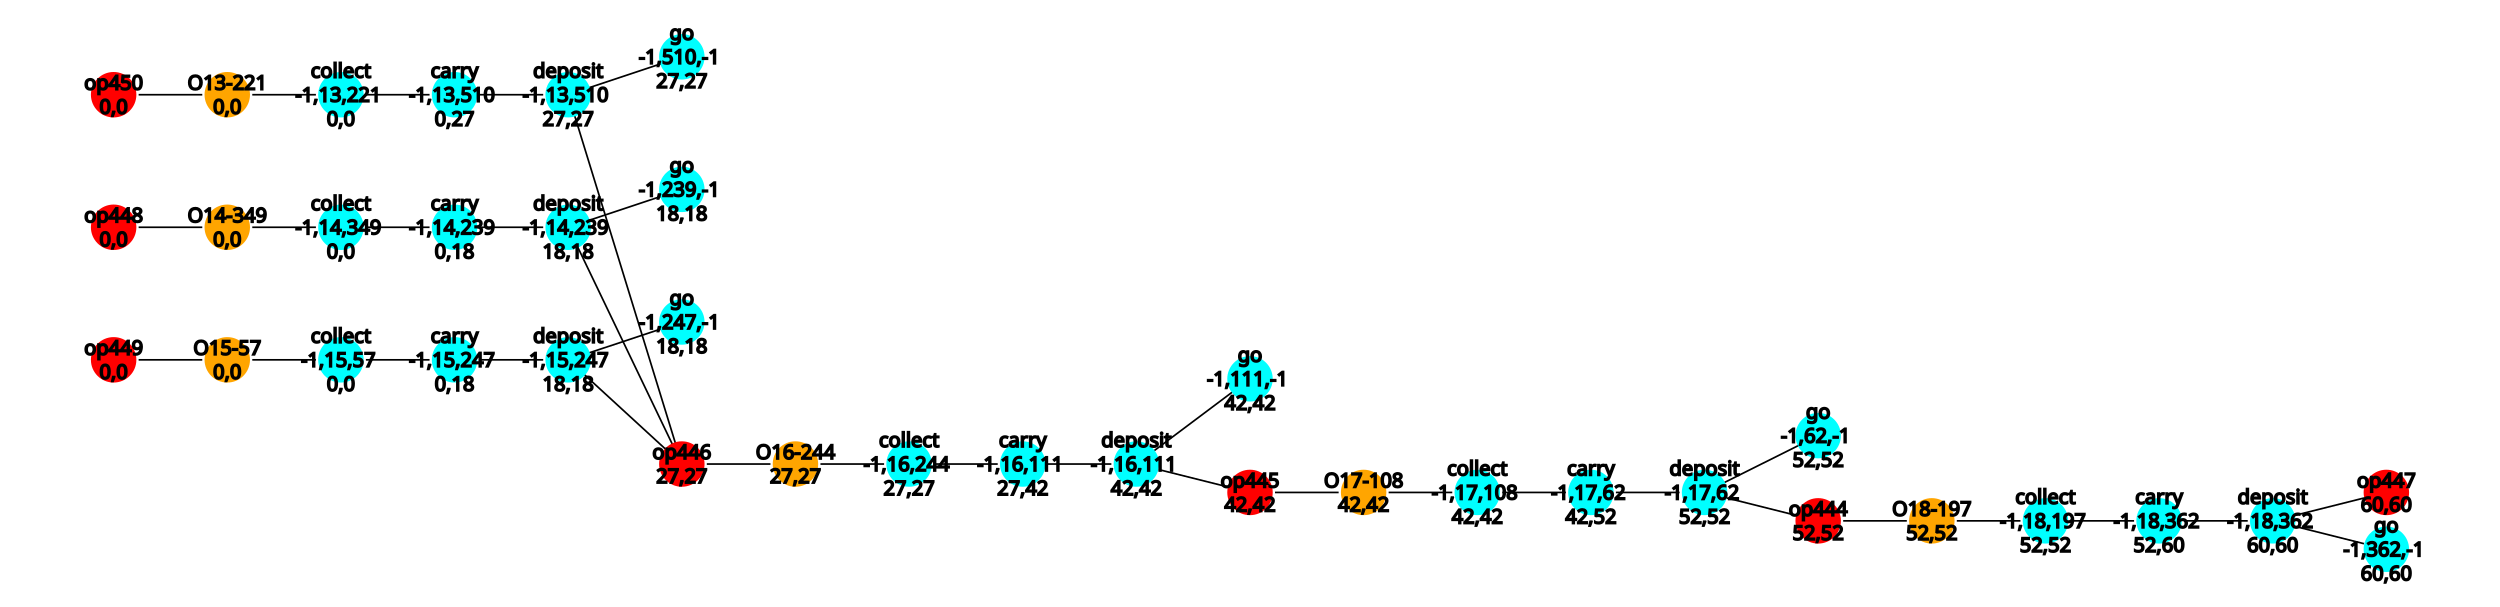
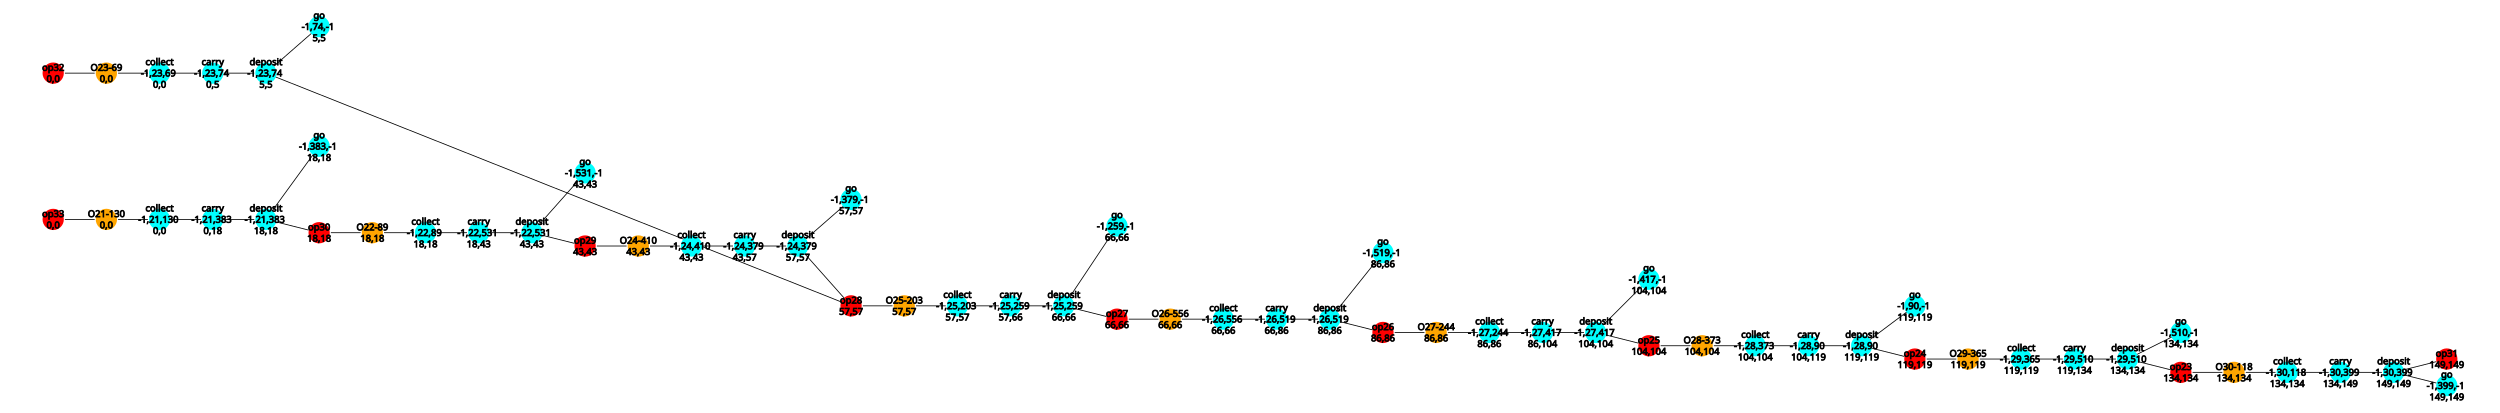
- <svg xmlns="http://www.w3.org/2000/svg" version="1.2" width="440mm" height="106.67mm" viewBox="0 0 440 106.67" stroke="none" fill="#000000" stroke-width="0.3" font-size="3.88">
+ <svg xmlns="http://www.w3.org/2000/svg" version="1.2" width="940mm" height="155mm" viewBox="0 0 940 155" stroke="none" fill="#000000" stroke-width="0.3" font-size="3.88">
  <defs>
    <marker id="arrow" markerWidth="15" markerHeight="7" refX="5" refY="3.5" orient="auto" markerUnits="strokeWidth">
      <path d="M0,0 L15,3.5 L0,7 z" stroke="context-stroke" fill="context-stroke" />
    </marker>
  </defs>
-   <g stroke="#000000" id="img-1b4386cb-1">
-     <g transform="translate(30,16.67)">
-       <path fill="none" d="M-5.6,0 L 5.6 0" class="primitive" />
-     </g>
-     <g transform="translate(30,63.33)">
-       <path fill="none" d="M-5.6,0 L 5.6 0" class="primitive" />
-     </g>
-     <g transform="translate(30,40)">
-       <path fill="none" d="M-5.6,0 L 5.6 0" class="primitive" />
-     </g>
-     <g transform="translate(410,94.17)">
+   <g stroke="#000000" id="img-caa86275-1">
+     <g transform="translate(30,82.5)">
+       <path fill="none" d="M-5.6,0 L 5.6 0" class="primitive" />
+     </g>
+     <g transform="translate(30,27.5)">
+       <path fill="none" d="M-5.6,0 L 5.6 0" class="primitive" />
+     </g>
+     <g transform="translate(910,142.5)">
      <path fill="none" d="M-6.06,-1.52 L 6.06 1.52" class="primitive" />
    </g>
-     <g transform="translate(410,89.17)">
+     <g transform="translate(910,137.5)">
      <path fill="none" d="M-6.06,1.52 L 6.06 -1.52" class="primitive" />
    </g>
-     <g transform="translate(390,91.67)">
-       <path fill="none" d="M-5.6,0 L 5.6 0" class="primitive" />
-     </g>
-     <g transform="translate(370,91.67)">
-       <path fill="none" d="M-5.6,0 L 5.6 0" class="primitive" />
-     </g>
-     <g transform="translate(110,60)">
-       <path fill="none" d="M-6.34,2.11 L 6.34 -2.11" class="primitive" />
-     </g>
-     <g transform="translate(110,72.5)">
-       <path fill="none" d="M-7.89,-7.24 L 7.89 7.24" class="primitive" />
-     </g>
-     <g transform="translate(90,63.33)">
-       <path fill="none" d="M-5.6,0 L 5.6 0" class="primitive" />
-     </g>
-     <g transform="translate(70,63.33)">
-       <path fill="none" d="M-5.6,0 L 5.6 0" class="primitive" />
-     </g>
-     <g transform="translate(110,36.67)">
-       <path fill="none" d="M-6.34,2.11 L 6.34 -2.11" class="primitive" />
-     </g>
-     <g transform="translate(110,60.83)">
-       <path fill="none" d="M-8.97,-18.69 L 8.97 18.69" class="primitive" />
-     </g>
-     <g transform="translate(90,40)">
-       <path fill="none" d="M-5.6,0 L 5.6 0" class="primitive" />
-     </g>
-     <g transform="translate(70,40)">
-       <path fill="none" d="M-5.6,0 L 5.6 0" class="primitive" />
-     </g>
-     <g transform="translate(110,13.33)">
-       <path fill="none" d="M-6.34,2.11 L 6.34 -2.11" class="primitive" />
-     </g>
-     <g transform="translate(110,49.17)">
-       <path fill="none" d="M-9.33,-30.33 L 9.33 30.33" class="primitive" />
-     </g>
-     <g transform="translate(90,16.67)">
-       <path fill="none" d="M-5.6,0 L 5.6 0" class="primitive" />
-     </g>
-     <g transform="translate(70,16.67)">
-       <path fill="none" d="M-5.6,0 L 5.6 0" class="primitive" />
-     </g>
-     <g transform="translate(210,74.17)">
+     <g transform="translate(890,140)">
+       <path fill="none" d="M-5.6,0 L 5.6 0" class="primitive" />
+     </g>
+     <g transform="translate(870,140)">
+       <path fill="none" d="M-5.6,0 L 5.6 0" class="primitive" />
+     </g>
+     <g transform="translate(110,68.75)">
+       <path fill="none" d="M-8.5,11.68 L 8.5 -11.68" class="primitive" />
+     </g>
+     <g transform="translate(110,85)">
+       <path fill="none" d="M-6.06,-1.52 L 6.06 1.52" class="primitive" />
+     </g>
+     <g transform="translate(90,82.5)">
+       <path fill="none" d="M-5.6,0 L 5.6 0" class="primitive" />
+     </g>
+     <g transform="translate(70,82.5)">
+       <path fill="none" d="M-5.6,0 L 5.6 0" class="primitive" />
+     </g>
+     <g transform="translate(210,76.25)">
+       <path fill="none" d="M-8.21,9.24 L 8.21 -9.24" class="primitive" />
+     </g>
+     <g transform="translate(210,90)">
+       <path fill="none" d="M-6.06,-1.52 L 6.06 1.52" class="primitive" />
+     </g>
+     <g transform="translate(190,87.5)">
+       <path fill="none" d="M-5.6,0 L 5.6 0" class="primitive" />
+     </g>
+     <g transform="translate(170,87.5)">
+       <path fill="none" d="M-5.6,0 L 5.6 0" class="primitive" />
+     </g>
+     <g transform="translate(310,83.75)">
+       <path fill="none" d="M-7.82,6.84 L 7.82 -6.84" class="primitive" />
+     </g>
+     <g transform="translate(310,103.75)">
+       <path fill="none" d="M-8.21,-9.24 L 8.21 9.24" class="primitive" />
+     </g>
+     <g transform="translate(290,92.5)">
+       <path fill="none" d="M-5.6,0 L 5.6 0" class="primitive" />
+     </g>
+     <g transform="translate(270,92.5)">
+       <path fill="none" d="M-5.6,0 L 5.6 0" class="primitive" />
+     </g>
+     <g transform="translate(110,18.75)">
+       <path fill="none" d="M-7.82,6.84 L 7.82 -6.84" class="primitive" />
+     </g>
+     <g transform="translate(210,71.25)">
+       <path fill="none" d="M-106.56,-42.38 L 106.56 42.38" class="primitive" />
+     </g>
+     <g transform="translate(90,27.5)">
+       <path fill="none" d="M-5.6,0 L 5.6 0" class="primitive" />
+     </g>
+     <g transform="translate(70,27.5)">
+       <path fill="none" d="M-5.6,0 L 5.6 0" class="primitive" />
+     </g>
+     <g transform="translate(410,100)">
+       <path fill="none" d="M-8.61,12.91 L 8.61 -12.91" class="primitive" />
+     </g>
+     <g transform="translate(410,117.5)">
+       <path fill="none" d="M-6.06,-1.52 L 6.06 1.52" class="primitive" />
+     </g>
+     <g transform="translate(390,115)">
+       <path fill="none" d="M-5.6,0 L 5.6 0" class="primitive" />
+     </g>
+     <g transform="translate(370,115)">
+       <path fill="none" d="M-5.6,0 L 5.6 0" class="primitive" />
+     </g>
+     <g transform="translate(510,107.5)">
+       <path fill="none" d="M-8.37,10.46 L 8.37 -10.46" class="primitive" />
+     </g>
+     <g transform="translate(510,122.5)">
+       <path fill="none" d="M-6.06,-1.52 L 6.06 1.52" class="primitive" />
+     </g>
+     <g transform="translate(490,120)">
+       <path fill="none" d="M-5.6,0 L 5.6 0" class="primitive" />
+     </g>
+     <g transform="translate(470,120)">
+       <path fill="none" d="M-5.6,0 L 5.6 0" class="primitive" />
+     </g>
+     <g transform="translate(610,115)">
+       <path fill="none" d="M-8.03,8.03 L 8.03 -8.03" class="primitive" />
+     </g>
+     <g transform="translate(610,127.5)">
+       <path fill="none" d="M-6.06,-1.52 L 6.06 1.52" class="primitive" />
+     </g>
+     <g transform="translate(590,125)">
+       <path fill="none" d="M-5.6,0 L 5.6 0" class="primitive" />
+     </g>
+     <g transform="translate(570,125)">
+       <path fill="none" d="M-5.6,0 L 5.6 0" class="primitive" />
+     </g>
+     <g transform="translate(710,122.5)">
      <path fill="none" d="M-7.56,5.67 L 7.56 -5.67" class="primitive" />
    </g>
-     <g transform="translate(210,84.17)">
+     <g transform="translate(710,132.5)">
      <path fill="none" d="M-6.06,-1.52 L 6.06 1.52" class="primitive" />
    </g>
-     <g transform="translate(190,81.67)">
-       <path fill="none" d="M-5.6,0 L 5.6 0" class="primitive" />
-     </g>
-     <g transform="translate(170,81.67)">
-       <path fill="none" d="M-5.6,0 L 5.6 0" class="primitive" />
-     </g>
-     <g transform="translate(310,81.67)">
+     <g transform="translate(690,130)">
+       <path fill="none" d="M-5.6,0 L 5.6 0" class="primitive" />
+     </g>
+     <g transform="translate(670,130)">
+       <path fill="none" d="M-5.6,0 L 5.6 0" class="primitive" />
+     </g>
+     <g transform="translate(810,130)">
      <path fill="none" d="M-6.89,3.44 L 6.89 -3.44" class="primitive" />
    </g>
-     <g transform="translate(310,89.17)">
+     <g transform="translate(810,137.5)">
      <path fill="none" d="M-6.06,-1.52 L 6.06 1.52" class="primitive" />
    </g>
-     <g transform="translate(290,86.67)">
-       <path fill="none" d="M-5.6,0 L 5.6 0" class="primitive" />
-     </g>
-     <g transform="translate(270,86.67)">
-       <path fill="none" d="M-5.6,0 L 5.6 0" class="primitive" />
-     </g>
-     <g transform="translate(350,91.67)">
-       <path fill="none" d="M-5.6,0 L 5.6 0" class="primitive" />
-     </g>
-     <g transform="translate(250,86.67)">
-       <path fill="none" d="M-5.6,0 L 5.6 0" class="primitive" />
-     </g>
-     <g transform="translate(150,81.67)">
-       <path fill="none" d="M-5.6,0 L 5.6 0" class="primitive" />
-     </g>
-     <g transform="translate(50,63.33)">
-       <path fill="none" d="M-5.6,0 L 5.6 0" class="primitive" />
-     </g>
-     <g transform="translate(50,40)">
-       <path fill="none" d="M-5.6,0 L 5.6 0" class="primitive" />
-     </g>
-     <g transform="translate(50,16.67)">
-       <path fill="none" d="M-5.6,0 L 5.6 0" class="primitive" />
-     </g>
-     <g transform="translate(130,81.67)">
-       <path fill="none" d="M-5.6,0 L 5.6 0" class="primitive" />
-     </g>
-     <g transform="translate(230,86.67)">
-       <path fill="none" d="M-5.6,0 L 5.6 0" class="primitive" />
-     </g>
-     <g transform="translate(330,91.67)">
-       <path fill="none" d="M-5.6,0 L 5.6 0" class="primitive" />
-     </g>
-   </g>
-   <g fill="#FF0000" id="img-1b4386cb-2">
-     <g transform="translate(20,16.67)">
-       <circle cx="0" cy="0" r="4" class="primitive" />
-     </g>
-   </g>
-   <g fill="#FF0000" id="img-1b4386cb-3">
-     <g transform="translate(20,63.33)">
-       <circle cx="0" cy="0" r="4" class="primitive" />
-     </g>
-   </g>
-   <g fill="#FF0000" id="img-1b4386cb-4">
-     <g transform="translate(20,40)">
-       <circle cx="0" cy="0" r="4" class="primitive" />
-     </g>
-   </g>
-   <g fill="#00FFFF" id="img-1b4386cb-5">
-     <g transform="translate(420,96.67)">
-       <circle cx="0" cy="0" r="4" class="primitive" />
-     </g>
-   </g>
-   <g fill="#00FFFF" id="img-1b4386cb-6">
-     <g transform="translate(400,91.67)">
-       <circle cx="0" cy="0" r="4" class="primitive" />
-     </g>
-   </g>
-   <g fill="#00FFFF" id="img-1b4386cb-7">
-     <g transform="translate(380,91.67)">
-       <circle cx="0" cy="0" r="4" class="primitive" />
-     </g>
-   </g>
-   <g fill="#00FFFF" id="img-1b4386cb-8">
-     <g transform="translate(360,91.67)">
-       <circle cx="0" cy="0" r="4" class="primitive" />
-     </g>
-   </g>
-   <g fill="#00FFFF" id="img-1b4386cb-9">
-     <g transform="translate(120,56.67)">
-       <circle cx="0" cy="0" r="4" class="primitive" />
-     </g>
-   </g>
-   <g fill="#00FFFF" id="img-1b4386cb-10">
-     <g transform="translate(100,63.33)">
-       <circle cx="0" cy="0" r="4" class="primitive" />
-     </g>
-   </g>
-   <g fill="#00FFFF" id="img-1b4386cb-11">
-     <g transform="translate(80,63.33)">
-       <circle cx="0" cy="0" r="4" class="primitive" />
-     </g>
-   </g>
-   <g fill="#00FFFF" id="img-1b4386cb-12">
-     <g transform="translate(60,63.33)">
-       <circle cx="0" cy="0" r="4" class="primitive" />
-     </g>
-   </g>
-   <g fill="#00FFFF" id="img-1b4386cb-13">
-     <g transform="translate(120,33.33)">
-       <circle cx="0" cy="0" r="4" class="primitive" />
-     </g>
-   </g>
-   <g fill="#00FFFF" id="img-1b4386cb-14">
-     <g transform="translate(100,40)">
-       <circle cx="0" cy="0" r="4" class="primitive" />
-     </g>
-   </g>
-   <g fill="#00FFFF" id="img-1b4386cb-15">
-     <g transform="translate(80,40)">
-       <circle cx="0" cy="0" r="4" class="primitive" />
-     </g>
-   </g>
-   <g fill="#00FFFF" id="img-1b4386cb-16">
-     <g transform="translate(60,40)">
-       <circle cx="0" cy="0" r="4" class="primitive" />
-     </g>
-   </g>
-   <g fill="#00FFFF" id="img-1b4386cb-17">
+     <g transform="translate(790,135)">
+       <path fill="none" d="M-5.6,0 L 5.6 0" class="primitive" />
+     </g>
+     <g transform="translate(770,135)">
+       <path fill="none" d="M-5.6,0 L 5.6 0" class="primitive" />
+     </g>
+     <g transform="translate(850,140)">
+       <path fill="none" d="M-5.6,0 L 5.6 0" class="primitive" />
+     </g>
+     <g transform="translate(750,135)">
+       <path fill="none" d="M-5.6,0 L 5.6 0" class="primitive" />
+     </g>
+     <g transform="translate(650,130)">
+       <path fill="none" d="M-5.6,0 L 5.6 0" class="primitive" />
+     </g>
+     <g transform="translate(550,125)">
+       <path fill="none" d="M-5.6,0 L 5.6 0" class="primitive" />
+     </g>
+     <g transform="translate(450,120)">
+       <path fill="none" d="M-5.6,0 L 5.6 0" class="primitive" />
+     </g>
+     <g transform="translate(350,115)">
+       <path fill="none" d="M-5.6,0 L 5.6 0" class="primitive" />
+     </g>
+     <g transform="translate(250,92.5)">
+       <path fill="none" d="M-5.6,0 L 5.6 0" class="primitive" />
+     </g>
+     <g transform="translate(50,27.5)">
+       <path fill="none" d="M-5.6,0 L 5.6 0" class="primitive" />
+     </g>
+     <g transform="translate(150,87.5)">
+       <path fill="none" d="M-5.6,0 L 5.6 0" class="primitive" />
+     </g>
+     <g transform="translate(50,82.5)">
+       <path fill="none" d="M-5.6,0 L 5.6 0" class="primitive" />
+     </g>
+     <g transform="translate(130,87.5)">
+       <path fill="none" d="M-5.6,0 L 5.6 0" class="primitive" />
+     </g>
+     <g transform="translate(230,92.5)">
+       <path fill="none" d="M-5.6,0 L 5.6 0" class="primitive" />
+     </g>
+     <g transform="translate(330,115)">
+       <path fill="none" d="M-5.6,0 L 5.6 0" class="primitive" />
+     </g>
+     <g transform="translate(430,120)">
+       <path fill="none" d="M-5.6,0 L 5.6 0" class="primitive" />
+     </g>
+     <g transform="translate(530,125)">
+       <path fill="none" d="M-5.6,0 L 5.6 0" class="primitive" />
+     </g>
+     <g transform="translate(630,130)">
+       <path fill="none" d="M-5.6,0 L 5.6 0" class="primitive" />
+     </g>
+     <g transform="translate(730,135)">
+       <path fill="none" d="M-5.6,0 L 5.6 0" class="primitive" />
+     </g>
+     <g transform="translate(830,140)">
+       <path fill="none" d="M-5.6,0 L 5.6 0" class="primitive" />
+     </g>
+   </g>
+   <g fill="#FF0000" id="img-caa86275-2">
+     <g transform="translate(20,82.5)">
+       <circle cx="0" cy="0" r="4" class="primitive" />
+     </g>
+   </g>
+   <g fill="#FF0000" id="img-caa86275-3">
+     <g transform="translate(20,27.5)">
+       <circle cx="0" cy="0" r="4" class="primitive" />
+     </g>
+   </g>
+   <g fill="#00FFFF" id="img-caa86275-4">
+     <g transform="translate(920,145)">
+       <circle cx="0" cy="0" r="4" class="primitive" />
+     </g>
+   </g>
+   <g fill="#00FFFF" id="img-caa86275-5">
+     <g transform="translate(900,140)">
+       <circle cx="0" cy="0" r="4" class="primitive" />
+     </g>
+   </g>
+   <g fill="#00FFFF" id="img-caa86275-6">
+     <g transform="translate(880,140)">
+       <circle cx="0" cy="0" r="4" class="primitive" />
+     </g>
+   </g>
+   <g fill="#00FFFF" id="img-caa86275-7">
+     <g transform="translate(860,140)">
+       <circle cx="0" cy="0" r="4" class="primitive" />
+     </g>
+   </g>
+   <g fill="#00FFFF" id="img-caa86275-8">
+     <g transform="translate(120,55)">
+       <circle cx="0" cy="0" r="4" class="primitive" />
+     </g>
+   </g>
+   <g fill="#00FFFF" id="img-caa86275-9">
+     <g transform="translate(100,82.5)">
+       <circle cx="0" cy="0" r="4" class="primitive" />
+     </g>
+   </g>
+   <g fill="#00FFFF" id="img-caa86275-10">
+     <g transform="translate(80,82.5)">
+       <circle cx="0" cy="0" r="4" class="primitive" />
+     </g>
+   </g>
+   <g fill="#00FFFF" id="img-caa86275-11">
+     <g transform="translate(60,82.5)">
+       <circle cx="0" cy="0" r="4" class="primitive" />
+     </g>
+   </g>
+   <g fill="#00FFFF" id="img-caa86275-12">
+     <g transform="translate(220,65)">
+       <circle cx="0" cy="0" r="4" class="primitive" />
+     </g>
+   </g>
+   <g fill="#00FFFF" id="img-caa86275-13">
+     <g transform="translate(200,87.5)">
+       <circle cx="0" cy="0" r="4" class="primitive" />
+     </g>
+   </g>
+   <g fill="#00FFFF" id="img-caa86275-14">
+     <g transform="translate(180,87.5)">
+       <circle cx="0" cy="0" r="4" class="primitive" />
+     </g>
+   </g>
+   <g fill="#00FFFF" id="img-caa86275-15">
+     <g transform="translate(160,87.5)">
+       <circle cx="0" cy="0" r="4" class="primitive" />
+     </g>
+   </g>
+   <g fill="#00FFFF" id="img-caa86275-16">
+     <g transform="translate(320,75)">
+       <circle cx="0" cy="0" r="4" class="primitive" />
+     </g>
+   </g>
+   <g fill="#00FFFF" id="img-caa86275-17">
+     <g transform="translate(300,92.5)">
+       <circle cx="0" cy="0" r="4" class="primitive" />
+     </g>
+   </g>
+   <g fill="#00FFFF" id="img-caa86275-18">
+     <g transform="translate(280,92.5)">
+       <circle cx="0" cy="0" r="4" class="primitive" />
+     </g>
+   </g>
+   <g fill="#00FFFF" id="img-caa86275-19">
+     <g transform="translate(260,92.5)">
+       <circle cx="0" cy="0" r="4" class="primitive" />
+     </g>
+   </g>
+   <g fill="#00FFFF" id="img-caa86275-20">
    <g transform="translate(120,10)">
      <circle cx="0" cy="0" r="4" class="primitive" />
    </g>
  </g>
-   <g fill="#00FFFF" id="img-1b4386cb-18">
-     <g transform="translate(100,16.67)">
-       <circle cx="0" cy="0" r="4" class="primitive" />
-     </g>
-   </g>
-   <g fill="#00FFFF" id="img-1b4386cb-19">
-     <g transform="translate(80,16.67)">
-       <circle cx="0" cy="0" r="4" class="primitive" />
-     </g>
-   </g>
-   <g fill="#00FFFF" id="img-1b4386cb-20">
-     <g transform="translate(60,16.67)">
-       <circle cx="0" cy="0" r="4" class="primitive" />
-     </g>
-   </g>
-   <g fill="#00FFFF" id="img-1b4386cb-21">
-     <g transform="translate(220,66.67)">
-       <circle cx="0" cy="0" r="4" class="primitive" />
-     </g>
-   </g>
-   <g fill="#00FFFF" id="img-1b4386cb-22">
-     <g transform="translate(200,81.67)">
-       <circle cx="0" cy="0" r="4" class="primitive" />
-     </g>
-   </g>
-   <g fill="#00FFFF" id="img-1b4386cb-23">
-     <g transform="translate(180,81.67)">
-       <circle cx="0" cy="0" r="4" class="primitive" />
-     </g>
-   </g>
-   <g fill="#00FFFF" id="img-1b4386cb-24">
-     <g transform="translate(160,81.67)">
-       <circle cx="0" cy="0" r="4" class="primitive" />
-     </g>
-   </g>
-   <g fill="#00FFFF" id="img-1b4386cb-25">
-     <g transform="translate(320,76.67)">
-       <circle cx="0" cy="0" r="4" class="primitive" />
-     </g>
-   </g>
-   <g fill="#00FFFF" id="img-1b4386cb-26">
-     <g transform="translate(300,86.67)">
-       <circle cx="0" cy="0" r="4" class="primitive" />
-     </g>
-   </g>
-   <g fill="#00FFFF" id="img-1b4386cb-27">
-     <g transform="translate(280,86.67)">
-       <circle cx="0" cy="0" r="4" class="primitive" />
-     </g>
-   </g>
-   <g fill="#00FFFF" id="img-1b4386cb-28">
-     <g transform="translate(260,86.67)">
-       <circle cx="0" cy="0" r="4" class="primitive" />
-     </g>
-   </g>
-   <g fill="#FFA500" id="img-1b4386cb-29">
-     <g transform="translate(340,91.67)">
-       <circle cx="0" cy="0" r="4" class="primitive" />
-     </g>
-   </g>
-   <g fill="#FFA500" id="img-1b4386cb-30">
-     <g transform="translate(240,86.67)">
-       <circle cx="0" cy="0" r="4" class="primitive" />
-     </g>
-   </g>
-   <g fill="#FFA500" id="img-1b4386cb-31">
-     <g transform="translate(140,81.67)">
-       <circle cx="0" cy="0" r="4" class="primitive" />
-     </g>
-   </g>
-   <g fill="#FFA500" id="img-1b4386cb-32">
-     <g transform="translate(40,63.33)">
-       <circle cx="0" cy="0" r="4" class="primitive" />
-     </g>
-   </g>
-   <g fill="#FFA500" id="img-1b4386cb-33">
-     <g transform="translate(40,40)">
-       <circle cx="0" cy="0" r="4" class="primitive" />
-     </g>
-   </g>
-   <g fill="#FFA500" id="img-1b4386cb-34">
-     <g transform="translate(40,16.67)">
-       <circle cx="0" cy="0" r="4" class="primitive" />
-     </g>
-   </g>
-   <g fill="#FF0000" id="img-1b4386cb-35">
-     <g transform="translate(420,86.67)">
-       <circle cx="0" cy="0" r="4" class="primitive" />
-     </g>
-   </g>
-   <g fill="#FF0000" id="img-1b4386cb-36">
-     <g transform="translate(120,81.67)">
-       <circle cx="0" cy="0" r="4" class="primitive" />
-     </g>
-   </g>
-   <g fill="#FF0000" id="img-1b4386cb-37">
-     <g transform="translate(220,86.67)">
-       <circle cx="0" cy="0" r="4" class="primitive" />
-     </g>
-   </g>
-   <g fill="#FF0000" id="img-1b4386cb-38">
-     <g transform="translate(320,91.67)">
-       <circle cx="0" cy="0" r="4" class="primitive" />
-     </g>
-   </g>
-   <g font-family="futura" font-size="3.53" stroke="#000000" id="img-1b4386cb-39">
-     <g transform="translate(20,16.67)">
-       <g class="primitive">
-         <text text-anchor="middle" dy="-0.25em">op450<tspan x="0" dy="1.2em">0,0</tspan>
-         </text>
-       </g>
-     </g>
-     <g transform="translate(20,63.33)">
-       <g class="primitive">
-         <text text-anchor="middle" dy="-0.25em">op449<tspan x="0" dy="1.2em">0,0</tspan>
-         </text>
-       </g>
-     </g>
-     <g transform="translate(20,40)">
-       <g class="primitive">
-         <text text-anchor="middle" dy="-0.25em">op448<tspan x="0" dy="1.2em">0,0</tspan>
-         </text>
-       </g>
-     </g>
-     <g transform="translate(420,96.67)">
-       <g class="primitive">
-         <text text-anchor="middle" dy="-0.85em">go<tspan x="0" dy="1.2em">-1,362,-1</tspan>
-           <tspan x="0" dy="1.2em">60,60</tspan>
-         </text>
-       </g>
-     </g>
-     <g transform="translate(400,91.67)">
-       <g class="primitive">
-         <text text-anchor="middle" dy="-0.85em">deposit<tspan x="0" dy="1.2em">-1,18,362</tspan>
-           <tspan x="0" dy="1.2em">60,60</tspan>
-         </text>
-       </g>
-     </g>
-     <g transform="translate(380,91.67)">
-       <g class="primitive">
-         <text text-anchor="middle" dy="-0.85em">carry<tspan x="0" dy="1.2em">-1,18,362</tspan>
-           <tspan x="0" dy="1.2em">52,60</tspan>
-         </text>
-       </g>
-     </g>
-     <g transform="translate(360,91.67)">
-       <g class="primitive">
-         <text text-anchor="middle" dy="-0.85em">collect<tspan x="0" dy="1.2em">-1,18,197</tspan>
-           <tspan x="0" dy="1.2em">52,52</tspan>
-         </text>
-       </g>
-     </g>
-     <g transform="translate(120,56.67)">
-       <g class="primitive">
-         <text text-anchor="middle" dy="-0.85em">go<tspan x="0" dy="1.2em">-1,247,-1</tspan>
+   <g fill="#00FFFF" id="img-caa86275-21">
+     <g transform="translate(100,27.5)">
+       <circle cx="0" cy="0" r="4" class="primitive" />
+     </g>
+   </g>
+   <g fill="#00FFFF" id="img-caa86275-22">
+     <g transform="translate(80,27.5)">
+       <circle cx="0" cy="0" r="4" class="primitive" />
+     </g>
+   </g>
+   <g fill="#00FFFF" id="img-caa86275-23">
+     <g transform="translate(60,27.5)">
+       <circle cx="0" cy="0" r="4" class="primitive" />
+     </g>
+   </g>
+   <g fill="#00FFFF" id="img-caa86275-24">
+     <g transform="translate(420,85)">
+       <circle cx="0" cy="0" r="4" class="primitive" />
+     </g>
+   </g>
+   <g fill="#00FFFF" id="img-caa86275-25">
+     <g transform="translate(400,115)">
+       <circle cx="0" cy="0" r="4" class="primitive" />
+     </g>
+   </g>
+   <g fill="#00FFFF" id="img-caa86275-26">
+     <g transform="translate(380,115)">
+       <circle cx="0" cy="0" r="4" class="primitive" />
+     </g>
+   </g>
+   <g fill="#00FFFF" id="img-caa86275-27">
+     <g transform="translate(360,115)">
+       <circle cx="0" cy="0" r="4" class="primitive" />
+     </g>
+   </g>
+   <g fill="#00FFFF" id="img-caa86275-28">
+     <g transform="translate(520,95)">
+       <circle cx="0" cy="0" r="4" class="primitive" />
+     </g>
+   </g>
+   <g fill="#00FFFF" id="img-caa86275-29">
+     <g transform="translate(500,120)">
+       <circle cx="0" cy="0" r="4" class="primitive" />
+     </g>
+   </g>
+   <g fill="#00FFFF" id="img-caa86275-30">
+     <g transform="translate(480,120)">
+       <circle cx="0" cy="0" r="4" class="primitive" />
+     </g>
+   </g>
+   <g fill="#00FFFF" id="img-caa86275-31">
+     <g transform="translate(460,120)">
+       <circle cx="0" cy="0" r="4" class="primitive" />
+     </g>
+   </g>
+   <g fill="#00FFFF" id="img-caa86275-32">
+     <g transform="translate(620,105)">
+       <circle cx="0" cy="0" r="4" class="primitive" />
+     </g>
+   </g>
+   <g fill="#00FFFF" id="img-caa86275-33">
+     <g transform="translate(600,125)">
+       <circle cx="0" cy="0" r="4" class="primitive" />
+     </g>
+   </g>
+   <g fill="#00FFFF" id="img-caa86275-34">
+     <g transform="translate(580,125)">
+       <circle cx="0" cy="0" r="4" class="primitive" />
+     </g>
+   </g>
+   <g fill="#00FFFF" id="img-caa86275-35">
+     <g transform="translate(560,125)">
+       <circle cx="0" cy="0" r="4" class="primitive" />
+     </g>
+   </g>
+   <g fill="#00FFFF" id="img-caa86275-36">
+     <g transform="translate(720,115)">
+       <circle cx="0" cy="0" r="4" class="primitive" />
+     </g>
+   </g>
+   <g fill="#00FFFF" id="img-caa86275-37">
+     <g transform="translate(700,130)">
+       <circle cx="0" cy="0" r="4" class="primitive" />
+     </g>
+   </g>
+   <g fill="#00FFFF" id="img-caa86275-38">
+     <g transform="translate(680,130)">
+       <circle cx="0" cy="0" r="4" class="primitive" />
+     </g>
+   </g>
+   <g fill="#00FFFF" id="img-caa86275-39">
+     <g transform="translate(660,130)">
+       <circle cx="0" cy="0" r="4" class="primitive" />
+     </g>
+   </g>
+   <g fill="#00FFFF" id="img-caa86275-40">
+     <g transform="translate(820,125)">
+       <circle cx="0" cy="0" r="4" class="primitive" />
+     </g>
+   </g>
+   <g fill="#00FFFF" id="img-caa86275-41">
+     <g transform="translate(800,135)">
+       <circle cx="0" cy="0" r="4" class="primitive" />
+     </g>
+   </g>
+   <g fill="#00FFFF" id="img-caa86275-42">
+     <g transform="translate(780,135)">
+       <circle cx="0" cy="0" r="4" class="primitive" />
+     </g>
+   </g>
+   <g fill="#00FFFF" id="img-caa86275-43">
+     <g transform="translate(760,135)">
+       <circle cx="0" cy="0" r="4" class="primitive" />
+     </g>
+   </g>
+   <g fill="#FFA500" id="img-caa86275-44">
+     <g transform="translate(840,140)">
+       <circle cx="0" cy="0" r="4" class="primitive" />
+     </g>
+   </g>
+   <g fill="#FFA500" id="img-caa86275-45">
+     <g transform="translate(740,135)">
+       <circle cx="0" cy="0" r="4" class="primitive" />
+     </g>
+   </g>
+   <g fill="#FFA500" id="img-caa86275-46">
+     <g transform="translate(640,130)">
+       <circle cx="0" cy="0" r="4" class="primitive" />
+     </g>
+   </g>
+   <g fill="#FFA500" id="img-caa86275-47">
+     <g transform="translate(540,125)">
+       <circle cx="0" cy="0" r="4" class="primitive" />
+     </g>
+   </g>
+   <g fill="#FFA500" id="img-caa86275-48">
+     <g transform="translate(440,120)">
+       <circle cx="0" cy="0" r="4" class="primitive" />
+     </g>
+   </g>
+   <g fill="#FFA500" id="img-caa86275-49">
+     <g transform="translate(340,115)">
+       <circle cx="0" cy="0" r="4" class="primitive" />
+     </g>
+   </g>
+   <g fill="#FFA500" id="img-caa86275-50">
+     <g transform="translate(240,92.5)">
+       <circle cx="0" cy="0" r="4" class="primitive" />
+     </g>
+   </g>
+   <g fill="#FFA500" id="img-caa86275-51">
+     <g transform="translate(40,27.5)">
+       <circle cx="0" cy="0" r="4" class="primitive" />
+     </g>
+   </g>
+   <g fill="#FFA500" id="img-caa86275-52">
+     <g transform="translate(140,87.5)">
+       <circle cx="0" cy="0" r="4" class="primitive" />
+     </g>
+   </g>
+   <g fill="#FFA500" id="img-caa86275-53">
+     <g transform="translate(40,82.5)">
+       <circle cx="0" cy="0" r="4" class="primitive" />
+     </g>
+   </g>
+   <g fill="#FF0000" id="img-caa86275-54">
+     <g transform="translate(920,135)">
+       <circle cx="0" cy="0" r="4" class="primitive" />
+     </g>
+   </g>
+   <g fill="#FF0000" id="img-caa86275-55">
+     <g transform="translate(120,87.5)">
+       <circle cx="0" cy="0" r="4" class="primitive" />
+     </g>
+   </g>
+   <g fill="#FF0000" id="img-caa86275-56">
+     <g transform="translate(220,92.5)">
+       <circle cx="0" cy="0" r="4" class="primitive" />
+     </g>
+   </g>
+   <g fill="#FF0000" id="img-caa86275-57">
+     <g transform="translate(320,115)">
+       <circle cx="0" cy="0" r="4" class="primitive" />
+     </g>
+   </g>
+   <g fill="#FF0000" id="img-caa86275-58">
+     <g transform="translate(420,120)">
+       <circle cx="0" cy="0" r="4" class="primitive" />
+     </g>
+   </g>
+   <g fill="#FF0000" id="img-caa86275-59">
+     <g transform="translate(520,125)">
+       <circle cx="0" cy="0" r="4" class="primitive" />
+     </g>
+   </g>
+   <g fill="#FF0000" id="img-caa86275-60">
+     <g transform="translate(620,130)">
+       <circle cx="0" cy="0" r="4" class="primitive" />
+     </g>
+   </g>
+   <g fill="#FF0000" id="img-caa86275-61">
+     <g transform="translate(720,135)">
+       <circle cx="0" cy="0" r="4" class="primitive" />
+     </g>
+   </g>
+   <g fill="#FF0000" id="img-caa86275-62">
+     <g transform="translate(820,140)">
+       <circle cx="0" cy="0" r="4" class="primitive" />
+     </g>
+   </g>
+   <g font-family="futura" font-size="3.53" stroke="#000000" id="img-caa86275-63">
+     <g transform="translate(20,82.5)">
+       <g class="primitive">
+         <text text-anchor="middle" dy="-0.25em">op33<tspan x="0" dy="1.2em">0,0</tspan>
+         </text>
+       </g>
+     </g>
+     <g transform="translate(20,27.5)">
+       <g class="primitive">
+         <text text-anchor="middle" dy="-0.25em">op32<tspan x="0" dy="1.2em">0,0</tspan>
+         </text>
+       </g>
+     </g>
+     <g transform="translate(920,145)">
+       <g class="primitive">
+         <text text-anchor="middle" dy="-0.85em">go<tspan x="0" dy="1.2em">-1,399,-1</tspan>
+           <tspan x="0" dy="1.2em">149,149</tspan>
+         </text>
+       </g>
+     </g>
+     <g transform="translate(900,140)">
+       <g class="primitive">
+         <text text-anchor="middle" dy="-0.85em">deposit<tspan x="0" dy="1.2em">-1,30,399</tspan>
+           <tspan x="0" dy="1.2em">149,149</tspan>
+         </text>
+       </g>
+     </g>
+     <g transform="translate(880,140)">
+       <g class="primitive">
+         <text text-anchor="middle" dy="-0.85em">carry<tspan x="0" dy="1.2em">-1,30,399</tspan>
+           <tspan x="0" dy="1.2em">134,149</tspan>
+         </text>
+       </g>
+     </g>
+     <g transform="translate(860,140)">
+       <g class="primitive">
+         <text text-anchor="middle" dy="-0.85em">collect<tspan x="0" dy="1.2em">-1,30,118</tspan>
+           <tspan x="0" dy="1.2em">134,134</tspan>
+         </text>
+       </g>
+     </g>
+     <g transform="translate(120,55)">
+       <g class="primitive">
+         <text text-anchor="middle" dy="-0.85em">go<tspan x="0" dy="1.2em">-1,383,-1</tspan>
          <tspan x="0" dy="1.2em">18,18</tspan>
        </text>
      </g>
    </g>
-     <g transform="translate(100,63.33)">
-       <g class="primitive">
-         <text text-anchor="middle" dy="-0.85em">deposit<tspan x="0" dy="1.2em">-1,15,247</tspan>
+     <g transform="translate(100,82.5)">
+       <g class="primitive">
+         <text text-anchor="middle" dy="-0.85em">deposit<tspan x="0" dy="1.2em">-1,21,383</tspan>
          <tspan x="0" dy="1.2em">18,18</tspan>
        </text>
      </g>
    </g>
-     <g transform="translate(80,63.33)">
-       <g class="primitive">
-         <text text-anchor="middle" dy="-0.85em">carry<tspan x="0" dy="1.2em">-1,15,247</tspan>
+     <g transform="translate(80,82.5)">
+       <g class="primitive">
+         <text text-anchor="middle" dy="-0.85em">carry<tspan x="0" dy="1.2em">-1,21,383</tspan>
          <tspan x="0" dy="1.2em">0,18</tspan>
        </text>
      </g>
    </g>
-     <g transform="translate(60,63.33)">
-       <g class="primitive">
-         <text text-anchor="middle" dy="-0.85em">collect<tspan x="0" dy="1.2em">-1,15,57</tspan>
+     <g transform="translate(60,82.5)">
+       <g class="primitive">
+         <text text-anchor="middle" dy="-0.85em">collect<tspan x="0" dy="1.2em">-1,21,130</tspan>
          <tspan x="0" dy="1.2em">0,0</tspan>
        </text>
      </g>
    </g>
-     <g transform="translate(120,33.33)">
-       <g class="primitive">
-         <text text-anchor="middle" dy="-0.85em">go<tspan x="0" dy="1.2em">-1,239,-1</tspan>
+     <g transform="translate(220,65)">
+       <g class="primitive">
+         <text text-anchor="middle" dy="-0.85em">go<tspan x="0" dy="1.2em">-1,531,-1</tspan>
+           <tspan x="0" dy="1.2em">43,43</tspan>
+         </text>
+       </g>
+     </g>
+     <g transform="translate(200,87.5)">
+       <g class="primitive">
+         <text text-anchor="middle" dy="-0.85em">deposit<tspan x="0" dy="1.2em">-1,22,531</tspan>
+           <tspan x="0" dy="1.2em">43,43</tspan>
+         </text>
+       </g>
+     </g>
+     <g transform="translate(180,87.5)">
+       <g class="primitive">
+         <text text-anchor="middle" dy="-0.85em">carry<tspan x="0" dy="1.2em">-1,22,531</tspan>
+           <tspan x="0" dy="1.2em">18,43</tspan>
+         </text>
+       </g>
+     </g>
+     <g transform="translate(160,87.5)">
+       <g class="primitive">
+         <text text-anchor="middle" dy="-0.85em">collect<tspan x="0" dy="1.2em">-1,22,89</tspan>
          <tspan x="0" dy="1.2em">18,18</tspan>
        </text>
      </g>
    </g>
-     <g transform="translate(100,40)">
-       <g class="primitive">
-         <text text-anchor="middle" dy="-0.85em">deposit<tspan x="0" dy="1.2em">-1,14,239</tspan>
-           <tspan x="0" dy="1.2em">18,18</tspan>
-         </text>
-       </g>
-     </g>
-     <g transform="translate(80,40)">
-       <g class="primitive">
-         <text text-anchor="middle" dy="-0.85em">carry<tspan x="0" dy="1.2em">-1,14,239</tspan>
-           <tspan x="0" dy="1.2em">0,18</tspan>
-         </text>
-       </g>
-     </g>
-     <g transform="translate(60,40)">
-       <g class="primitive">
-         <text text-anchor="middle" dy="-0.85em">collect<tspan x="0" dy="1.2em">-1,14,349</tspan>
+     <g transform="translate(320,75)">
+       <g class="primitive">
+         <text text-anchor="middle" dy="-0.85em">go<tspan x="0" dy="1.2em">-1,379,-1</tspan>
+           <tspan x="0" dy="1.2em">57,57</tspan>
+         </text>
+       </g>
+     </g>
+     <g transform="translate(300,92.5)">
+       <g class="primitive">
+         <text text-anchor="middle" dy="-0.85em">deposit<tspan x="0" dy="1.2em">-1,24,379</tspan>
+           <tspan x="0" dy="1.2em">57,57</tspan>
+         </text>
+       </g>
+     </g>
+     <g transform="translate(280,92.5)">
+       <g class="primitive">
+         <text text-anchor="middle" dy="-0.85em">carry<tspan x="0" dy="1.2em">-1,24,379</tspan>
+           <tspan x="0" dy="1.2em">43,57</tspan>
+         </text>
+       </g>
+     </g>
+     <g transform="translate(260,92.5)">
+       <g class="primitive">
+         <text text-anchor="middle" dy="-0.85em">collect<tspan x="0" dy="1.2em">-1,24,410</tspan>
+           <tspan x="0" dy="1.2em">43,43</tspan>
+         </text>
+       </g>
+     </g>
+     <g transform="translate(120,10)">
+       <g class="primitive">
+         <text text-anchor="middle" dy="-0.85em">go<tspan x="0" dy="1.2em">-1,74,-1</tspan>
+           <tspan x="0" dy="1.2em">5,5</tspan>
+         </text>
+       </g>
+     </g>
+     <g transform="translate(100,27.5)">
+       <g class="primitive">
+         <text text-anchor="middle" dy="-0.85em">deposit<tspan x="0" dy="1.2em">-1,23,74</tspan>
+           <tspan x="0" dy="1.2em">5,5</tspan>
+         </text>
+       </g>
+     </g>
+     <g transform="translate(80,27.5)">
+       <g class="primitive">
+         <text text-anchor="middle" dy="-0.85em">carry<tspan x="0" dy="1.2em">-1,23,74</tspan>
+           <tspan x="0" dy="1.2em">0,5</tspan>
+         </text>
+       </g>
+     </g>
+     <g transform="translate(60,27.5)">
+       <g class="primitive">
+         <text text-anchor="middle" dy="-0.85em">collect<tspan x="0" dy="1.2em">-1,23,69</tspan>
          <tspan x="0" dy="1.2em">0,0</tspan>
        </text>
      </g>
    </g>
-     <g transform="translate(120,10)">
+     <g transform="translate(420,85)">
+       <g class="primitive">
+         <text text-anchor="middle" dy="-0.85em">go<tspan x="0" dy="1.2em">-1,259,-1</tspan>
+           <tspan x="0" dy="1.2em">66,66</tspan>
+         </text>
+       </g>
+     </g>
+     <g transform="translate(400,115)">
+       <g class="primitive">
+         <text text-anchor="middle" dy="-0.85em">deposit<tspan x="0" dy="1.2em">-1,25,259</tspan>
+           <tspan x="0" dy="1.2em">66,66</tspan>
+         </text>
+       </g>
+     </g>
+     <g transform="translate(380,115)">
+       <g class="primitive">
+         <text text-anchor="middle" dy="-0.85em">carry<tspan x="0" dy="1.2em">-1,25,259</tspan>
+           <tspan x="0" dy="1.2em">57,66</tspan>
+         </text>
+       </g>
+     </g>
+     <g transform="translate(360,115)">
+       <g class="primitive">
+         <text text-anchor="middle" dy="-0.85em">collect<tspan x="0" dy="1.2em">-1,25,203</tspan>
+           <tspan x="0" dy="1.2em">57,57</tspan>
+         </text>
+       </g>
+     </g>
+     <g transform="translate(520,95)">
+       <g class="primitive">
+         <text text-anchor="middle" dy="-0.85em">go<tspan x="0" dy="1.2em">-1,519,-1</tspan>
+           <tspan x="0" dy="1.2em">86,86</tspan>
+         </text>
+       </g>
+     </g>
+     <g transform="translate(500,120)">
+       <g class="primitive">
+         <text text-anchor="middle" dy="-0.85em">deposit<tspan x="0" dy="1.2em">-1,26,519</tspan>
+           <tspan x="0" dy="1.2em">86,86</tspan>
+         </text>
+       </g>
+     </g>
+     <g transform="translate(480,120)">
+       <g class="primitive">
+         <text text-anchor="middle" dy="-0.85em">carry<tspan x="0" dy="1.2em">-1,26,519</tspan>
+           <tspan x="0" dy="1.2em">66,86</tspan>
+         </text>
+       </g>
+     </g>
+     <g transform="translate(460,120)">
+       <g class="primitive">
+         <text text-anchor="middle" dy="-0.85em">collect<tspan x="0" dy="1.2em">-1,26,556</tspan>
+           <tspan x="0" dy="1.2em">66,66</tspan>
+         </text>
+       </g>
+     </g>
+     <g transform="translate(620,105)">
+       <g class="primitive">
+         <text text-anchor="middle" dy="-0.85em">go<tspan x="0" dy="1.2em">-1,417,-1</tspan>
+           <tspan x="0" dy="1.2em">104,104</tspan>
+         </text>
+       </g>
+     </g>
+     <g transform="translate(600,125)">
+       <g class="primitive">
+         <text text-anchor="middle" dy="-0.85em">deposit<tspan x="0" dy="1.2em">-1,27,417</tspan>
+           <tspan x="0" dy="1.2em">104,104</tspan>
+         </text>
+       </g>
+     </g>
+     <g transform="translate(580,125)">
+       <g class="primitive">
+         <text text-anchor="middle" dy="-0.85em">carry<tspan x="0" dy="1.2em">-1,27,417</tspan>
+           <tspan x="0" dy="1.2em">86,104</tspan>
+         </text>
+       </g>
+     </g>
+     <g transform="translate(560,125)">
+       <g class="primitive">
+         <text text-anchor="middle" dy="-0.85em">collect<tspan x="0" dy="1.2em">-1,27,244</tspan>
+           <tspan x="0" dy="1.2em">86,86</tspan>
+         </text>
+       </g>
+     </g>
+     <g transform="translate(720,115)">
+       <g class="primitive">
+         <text text-anchor="middle" dy="-0.85em">go<tspan x="0" dy="1.2em">-1,90,-1</tspan>
+           <tspan x="0" dy="1.2em">119,119</tspan>
+         </text>
+       </g>
+     </g>
+     <g transform="translate(700,130)">
+       <g class="primitive">
+         <text text-anchor="middle" dy="-0.85em">deposit<tspan x="0" dy="1.2em">-1,28,90</tspan>
+           <tspan x="0" dy="1.2em">119,119</tspan>
+         </text>
+       </g>
+     </g>
+     <g transform="translate(680,130)">
+       <g class="primitive">
+         <text text-anchor="middle" dy="-0.85em">carry<tspan x="0" dy="1.2em">-1,28,90</tspan>
+           <tspan x="0" dy="1.2em">104,119</tspan>
+         </text>
+       </g>
+     </g>
+     <g transform="translate(660,130)">
+       <g class="primitive">
+         <text text-anchor="middle" dy="-0.85em">collect<tspan x="0" dy="1.2em">-1,28,373</tspan>
+           <tspan x="0" dy="1.2em">104,104</tspan>
+         </text>
+       </g>
+     </g>
+     <g transform="translate(820,125)">
      <g class="primitive">
        <text text-anchor="middle" dy="-0.85em">go<tspan x="0" dy="1.2em">-1,510,-1</tspan>
-           <tspan x="0" dy="1.2em">27,27</tspan>
-         </text>
-       </g>
-     </g>
-     <g transform="translate(100,16.67)">
-       <g class="primitive">
-         <text text-anchor="middle" dy="-0.85em">deposit<tspan x="0" dy="1.2em">-1,13,510</tspan>
-           <tspan x="0" dy="1.2em">27,27</tspan>
-         </text>
-       </g>
-     </g>
-     <g transform="translate(80,16.67)">
-       <g class="primitive">
-         <text text-anchor="middle" dy="-0.85em">carry<tspan x="0" dy="1.2em">-1,13,510</tspan>
-           <tspan x="0" dy="1.2em">0,27</tspan>
-         </text>
-       </g>
-     </g>
-     <g transform="translate(60,16.67)">
-       <g class="primitive">
-         <text text-anchor="middle" dy="-0.85em">collect<tspan x="0" dy="1.2em">-1,13,221</tspan>
-           <tspan x="0" dy="1.2em">0,0</tspan>
-         </text>
-       </g>
-     </g>
-     <g transform="translate(220,66.67)">
-       <g class="primitive">
-         <text text-anchor="middle" dy="-0.85em">go<tspan x="0" dy="1.2em">-1,111,-1</tspan>
-           <tspan x="0" dy="1.2em">42,42</tspan>
-         </text>
-       </g>
-     </g>
-     <g transform="translate(200,81.67)">
-       <g class="primitive">
-         <text text-anchor="middle" dy="-0.85em">deposit<tspan x="0" dy="1.2em">-1,16,111</tspan>
-           <tspan x="0" dy="1.2em">42,42</tspan>
-         </text>
-       </g>
-     </g>
-     <g transform="translate(180,81.67)">
-       <g class="primitive">
-         <text text-anchor="middle" dy="-0.85em">carry<tspan x="0" dy="1.2em">-1,16,111</tspan>
-           <tspan x="0" dy="1.2em">27,42</tspan>
-         </text>
-       </g>
-     </g>
-     <g transform="translate(160,81.67)">
-       <g class="primitive">
-         <text text-anchor="middle" dy="-0.85em">collect<tspan x="0" dy="1.2em">-1,16,244</tspan>
-           <tspan x="0" dy="1.2em">27,27</tspan>
-         </text>
-       </g>
-     </g>
-     <g transform="translate(320,76.67)">
-       <g class="primitive">
-         <text text-anchor="middle" dy="-0.85em">go<tspan x="0" dy="1.2em">-1,62,-1</tspan>
-           <tspan x="0" dy="1.2em">52,52</tspan>
-         </text>
-       </g>
-     </g>
-     <g transform="translate(300,86.67)">
-       <g class="primitive">
-         <text text-anchor="middle" dy="-0.85em">deposit<tspan x="0" dy="1.2em">-1,17,62</tspan>
-           <tspan x="0" dy="1.2em">52,52</tspan>
-         </text>
-       </g>
-     </g>
-     <g transform="translate(280,86.67)">
-       <g class="primitive">
-         <text text-anchor="middle" dy="-0.85em">carry<tspan x="0" dy="1.2em">-1,17,62</tspan>
-           <tspan x="0" dy="1.2em">42,52</tspan>
-         </text>
-       </g>
-     </g>
-     <g transform="translate(260,86.67)">
-       <g class="primitive">
-         <text text-anchor="middle" dy="-0.85em">collect<tspan x="0" dy="1.2em">-1,17,108</tspan>
-           <tspan x="0" dy="1.2em">42,42</tspan>
-         </text>
-       </g>
-     </g>
-     <g transform="translate(340,91.67)">
-       <g class="primitive">
-         <text text-anchor="middle" dy="-0.25em">O18-197<tspan x="0" dy="1.2em">52,52</tspan>
-         </text>
-       </g>
-     </g>
-     <g transform="translate(240,86.67)">
-       <g class="primitive">
-         <text text-anchor="middle" dy="-0.25em">O17-108<tspan x="0" dy="1.2em">42,42</tspan>
-         </text>
-       </g>
-     </g>
-     <g transform="translate(140,81.67)">
-       <g class="primitive">
-         <text text-anchor="middle" dy="-0.25em">O16-244<tspan x="0" dy="1.2em">27,27</tspan>
-         </text>
-       </g>
-     </g>
-     <g transform="translate(40,63.33)">
-       <g class="primitive">
-         <text text-anchor="middle" dy="-0.25em">O15-57<tspan x="0" dy="1.2em">0,0</tspan>
-         </text>
-       </g>
-     </g>
-     <g transform="translate(40,40)">
-       <g class="primitive">
-         <text text-anchor="middle" dy="-0.25em">O14-349<tspan x="0" dy="1.2em">0,0</tspan>
-         </text>
-       </g>
-     </g>
-     <g transform="translate(40,16.67)">
-       <g class="primitive">
-         <text text-anchor="middle" dy="-0.25em">O13-221<tspan x="0" dy="1.2em">0,0</tspan>
-         </text>
-       </g>
-     </g>
-     <g transform="translate(420,86.67)">
-       <g class="primitive">
-         <text text-anchor="middle" dy="-0.25em">op447<tspan x="0" dy="1.2em">60,60</tspan>
-         </text>
-       </g>
-     </g>
-     <g transform="translate(120,81.67)">
-       <g class="primitive">
-         <text text-anchor="middle" dy="-0.25em">op446<tspan x="0" dy="1.2em">27,27</tspan>
-         </text>
-       </g>
-     </g>
-     <g transform="translate(220,86.67)">
-       <g class="primitive">
-         <text text-anchor="middle" dy="-0.25em">op445<tspan x="0" dy="1.2em">42,42</tspan>
-         </text>
-       </g>
-     </g>
-     <g transform="translate(320,91.67)">
-       <g class="primitive">
-         <text text-anchor="middle" dy="-0.25em">op444<tspan x="0" dy="1.2em">52,52</tspan>
+           <tspan x="0" dy="1.2em">134,134</tspan>
+         </text>
+       </g>
+     </g>
+     <g transform="translate(800,135)">
+       <g class="primitive">
+         <text text-anchor="middle" dy="-0.85em">deposit<tspan x="0" dy="1.2em">-1,29,510</tspan>
+           <tspan x="0" dy="1.2em">134,134</tspan>
+         </text>
+       </g>
+     </g>
+     <g transform="translate(780,135)">
+       <g class="primitive">
+         <text text-anchor="middle" dy="-0.85em">carry<tspan x="0" dy="1.2em">-1,29,510</tspan>
+           <tspan x="0" dy="1.2em">119,134</tspan>
+         </text>
+       </g>
+     </g>
+     <g transform="translate(760,135)">
+       <g class="primitive">
+         <text text-anchor="middle" dy="-0.85em">collect<tspan x="0" dy="1.2em">-1,29,365</tspan>
+           <tspan x="0" dy="1.2em">119,119</tspan>
+         </text>
+       </g>
+     </g>
+     <g transform="translate(840,140)">
+       <g class="primitive">
+         <text text-anchor="middle" dy="-0.25em">O30-118<tspan x="0" dy="1.2em">134,134</tspan>
+         </text>
+       </g>
+     </g>
+     <g transform="translate(740,135)">
+       <g class="primitive">
+         <text text-anchor="middle" dy="-0.25em">O29-365<tspan x="0" dy="1.2em">119,119</tspan>
+         </text>
+       </g>
+     </g>
+     <g transform="translate(640,130)">
+       <g class="primitive">
+         <text text-anchor="middle" dy="-0.25em">O28-373<tspan x="0" dy="1.2em">104,104</tspan>
+         </text>
+       </g>
+     </g>
+     <g transform="translate(540,125)">
+       <g class="primitive">
+         <text text-anchor="middle" dy="-0.25em">O27-244<tspan x="0" dy="1.2em">86,86</tspan>
+         </text>
+       </g>
+     </g>
+     <g transform="translate(440,120)">
+       <g class="primitive">
+         <text text-anchor="middle" dy="-0.25em">O26-556<tspan x="0" dy="1.2em">66,66</tspan>
+         </text>
+       </g>
+     </g>
+     <g transform="translate(340,115)">
+       <g class="primitive">
+         <text text-anchor="middle" dy="-0.25em">O25-203<tspan x="0" dy="1.2em">57,57</tspan>
+         </text>
+       </g>
+     </g>
+     <g transform="translate(240,92.5)">
+       <g class="primitive">
+         <text text-anchor="middle" dy="-0.25em">O24-410<tspan x="0" dy="1.2em">43,43</tspan>
+         </text>
+       </g>
+     </g>
+     <g transform="translate(40,27.5)">
+       <g class="primitive">
+         <text text-anchor="middle" dy="-0.25em">O23-69<tspan x="0" dy="1.2em">0,0</tspan>
+         </text>
+       </g>
+     </g>
+     <g transform="translate(140,87.5)">
+       <g class="primitive">
+         <text text-anchor="middle" dy="-0.25em">O22-89<tspan x="0" dy="1.2em">18,18</tspan>
+         </text>
+       </g>
+     </g>
+     <g transform="translate(40,82.5)">
+       <g class="primitive">
+         <text text-anchor="middle" dy="-0.25em">O21-130<tspan x="0" dy="1.2em">0,0</tspan>
+         </text>
+       </g>
+     </g>
+     <g transform="translate(920,135)">
+       <g class="primitive">
+         <text text-anchor="middle" dy="-0.25em">op31<tspan x="0" dy="1.2em">149,149</tspan>
+         </text>
+       </g>
+     </g>
+     <g transform="translate(120,87.5)">
+       <g class="primitive">
+         <text text-anchor="middle" dy="-0.25em">op30<tspan x="0" dy="1.2em">18,18</tspan>
+         </text>
+       </g>
+     </g>
+     <g transform="translate(220,92.5)">
+       <g class="primitive">
+         <text text-anchor="middle" dy="-0.25em">op29<tspan x="0" dy="1.2em">43,43</tspan>
+         </text>
+       </g>
+     </g>
+     <g transform="translate(320,115)">
+       <g class="primitive">
+         <text text-anchor="middle" dy="-0.25em">op28<tspan x="0" dy="1.2em">57,57</tspan>
+         </text>
+       </g>
+     </g>
+     <g transform="translate(420,120)">
+       <g class="primitive">
+         <text text-anchor="middle" dy="-0.25em">op27<tspan x="0" dy="1.2em">66,66</tspan>
+         </text>
+       </g>
+     </g>
+     <g transform="translate(520,125)">
+       <g class="primitive">
+         <text text-anchor="middle" dy="-0.25em">op26<tspan x="0" dy="1.2em">86,86</tspan>
+         </text>
+       </g>
+     </g>
+     <g transform="translate(620,130)">
+       <g class="primitive">
+         <text text-anchor="middle" dy="-0.25em">op25<tspan x="0" dy="1.2em">104,104</tspan>
+         </text>
+       </g>
+     </g>
+     <g transform="translate(720,135)">
+       <g class="primitive">
+         <text text-anchor="middle" dy="-0.25em">op24<tspan x="0" dy="1.2em">119,119</tspan>
+         </text>
+       </g>
+     </g>
+     <g transform="translate(820,140)">
+       <g class="primitive">
+         <text text-anchor="middle" dy="-0.25em">op23<tspan x="0" dy="1.2em">134,134</tspan>
        </text>
      </g>
    </g>
  </g>
</svg>
